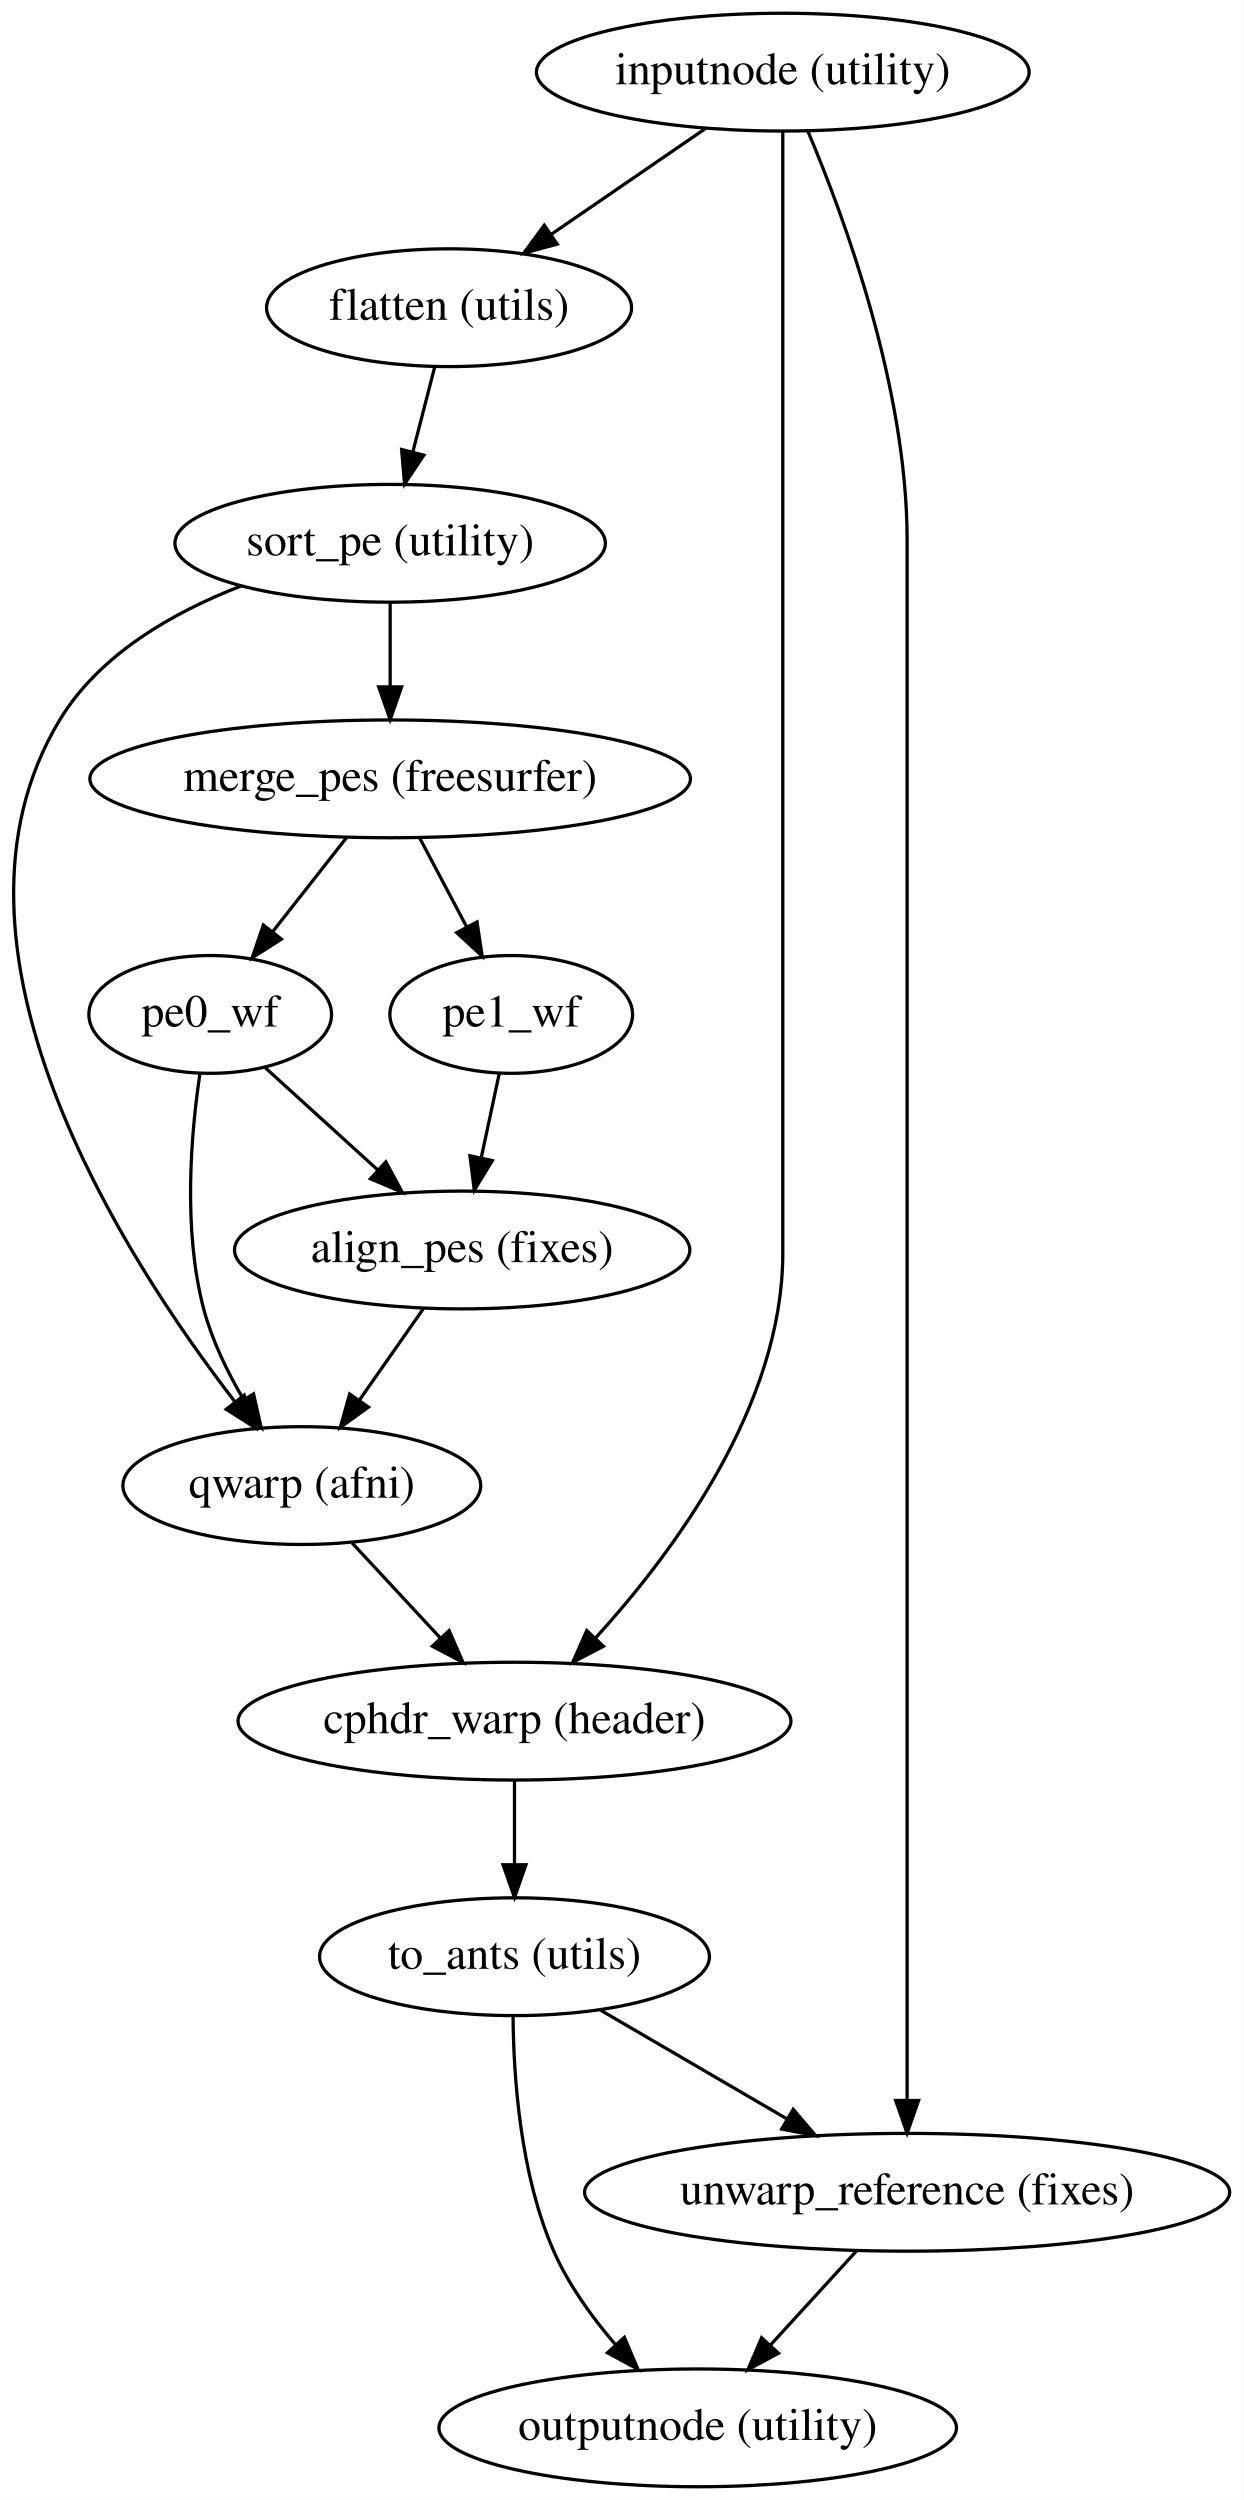
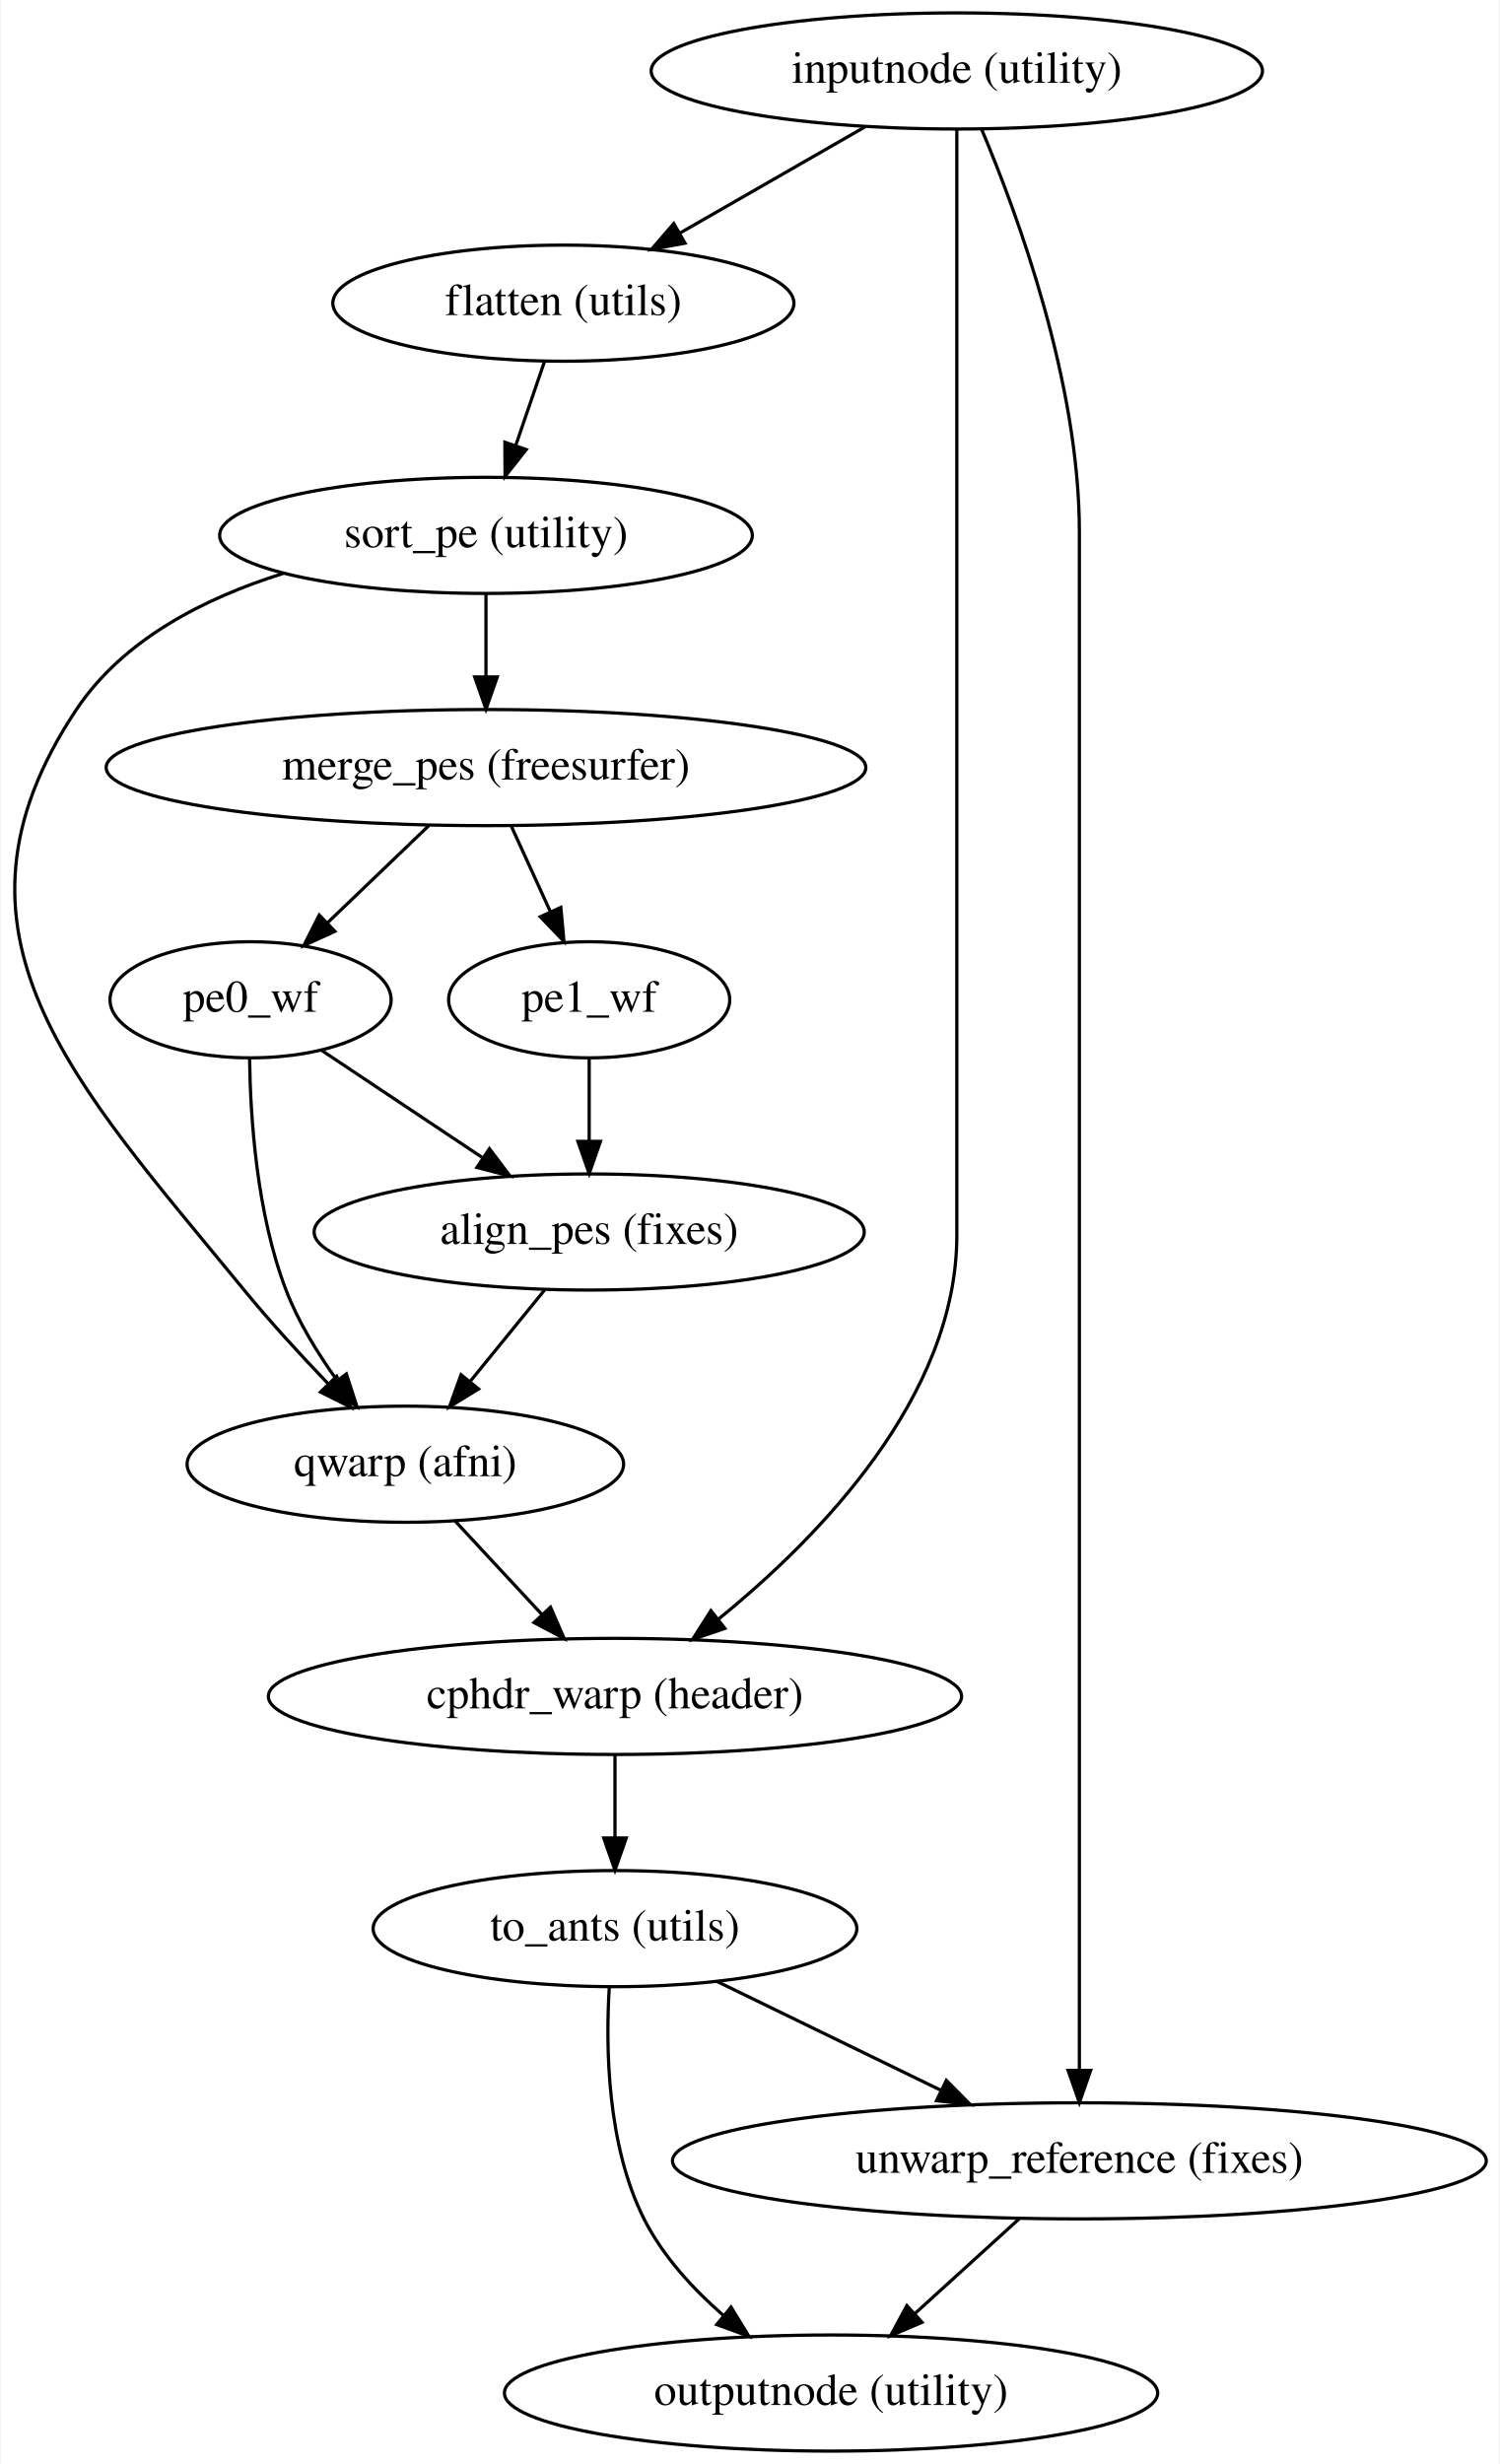
- <svg xmlns="http://www.w3.org/2000/svg" width="380pt" height="764pt" viewBox="0.00 0.00 380.05 764.00">
+ <svg xmlns="http://www.w3.org/2000/svg" width="465pt" height="764pt" viewBox="0.00 0.00 464.57 764.00">
  <g id="graph0" class="graph" transform="scale(1 1) rotate(0) translate(4 760)">
-     <polygon fill="white" stroke="transparent" points="-4,4 -4,-760 376.05,-760 376.05,4 -4,4" />
+     <polygon fill="white" stroke="transparent" points="-4,4 -4,-760 460.57,-760 460.57,4 -4,4" />
    <g id="node1" class="node">
-       <ellipse fill="none" stroke="black" cx="235.25" cy="-738" rx="75.29" ry="18" />
-       <text text-anchor="middle" x="235.25" y="-734.3" font-family="Times,serif" font-size="14.00">inputnode (utility)</text>
+       <ellipse fill="none" stroke="black" cx="292.48" cy="-738" rx="94.78" ry="18" />
+       <text text-anchor="middle" x="292.48" y="-734.3" font-family="Times,serif" font-size="14.00">inputnode (utility)</text>
    </g>
    <g id="node2" class="node">
-       <ellipse fill="none" stroke="black" cx="133.25" cy="-666" rx="55.79" ry="18" />
-       <text text-anchor="middle" x="133.25" y="-662.3" font-family="Times,serif" font-size="14.00">flatten (utils)</text>
+       <ellipse fill="none" stroke="black" cx="170.48" cy="-666" rx="71.49" ry="18" />
+       <text text-anchor="middle" x="170.48" y="-662.3" font-family="Times,serif" font-size="14.00">flatten (utils)</text>
    </g>
    <g id="edge1" class="edge">
-       <path fill="none" stroke="black" d="M211.6,-720.76C197.63,-711.18 179.77,-698.92 164.63,-688.53" />
-       <polygon fill="black" stroke="black" points="166.31,-685.44 156.08,-682.67 162.35,-691.21 166.31,-685.44" />
+       <path fill="none" stroke="black" d="M264.18,-720.76C247,-710.91 224.91,-698.23 206.49,-687.66" />
+       <polygon fill="black" stroke="black" points="208.2,-684.61 197.78,-682.67 204.71,-690.68 208.2,-684.61" />
    </g>
    <g id="node3" class="node">
-       <ellipse fill="none" stroke="black" cx="153.25" cy="-234" rx="84.49" ry="18" />
-       <text text-anchor="middle" x="153.25" y="-230.3" font-family="Times,serif" font-size="14.00">cphdr_warp (header)</text>
+       <ellipse fill="none" stroke="black" cx="186.48" cy="-234" rx="107.48" ry="18" />
+       <text text-anchor="middle" x="186.48" y="-230.3" font-family="Times,serif" font-size="14.00">cphdr_warp (header)</text>
    </g>
    <g id="edge2" class="edge">
-       <path fill="none" stroke="black" d="M235.25,-719.95C235.25,-693.29 235.25,-640.11 235.25,-595 235.25,-595 235.25,-595 235.25,-377 235.25,-330.62 202.04,-285.76 177.89,-259.27" />
-       <polygon fill="black" stroke="black" points="180.44,-256.88 171.05,-251.98 175.34,-261.67 180.44,-256.88" />
+       <path fill="none" stroke="black" d="M292.48,-719.95C292.48,-693.29 292.48,-640.11 292.48,-595 292.48,-595 292.48,-595 292.48,-377 292.48,-327.01 249.78,-283.28 218.58,-257.99" />
+       <polygon fill="black" stroke="black" points="220.56,-255.09 210.53,-251.67 216.23,-260.6 220.56,-255.09" />
    </g>
    <g id="node4" class="node">
-       <ellipse fill="none" stroke="black" cx="273.25" cy="-90" rx="98.58" ry="18" />
-       <text text-anchor="middle" x="273.25" y="-86.3" font-family="Times,serif" font-size="14.00">unwarp_reference (fixes)</text>
+       <ellipse fill="none" stroke="black" cx="330.48" cy="-90" rx="126.18" ry="18" />
+       <text text-anchor="middle" x="330.48" y="-86.3" font-family="Times,serif" font-size="14.00">unwarp_reference (fixes)</text>
    </g>
    <g id="edge3" class="edge">
-       <path fill="none" stroke="black" d="M242.94,-719.91C254.05,-693.62 273.25,-641.45 273.25,-595 273.25,-595 273.25,-595 273.25,-233 273.25,-193 273.25,-146.65 273.25,-118.08" />
-       <polygon fill="black" stroke="black" points="276.75,-118.05 273.25,-108.05 269.75,-118.05 276.75,-118.05" />
+       <path fill="none" stroke="black" d="M300.17,-719.91C311.27,-693.62 330.48,-641.45 330.48,-595 330.48,-595 330.48,-595 330.48,-233 330.48,-193 330.48,-146.65 330.48,-118.08" />
+       <polygon fill="black" stroke="black" points="333.98,-118.05 330.48,-108.05 326.98,-118.05 333.98,-118.05" />
    </g>
    <g id="node5" class="node">
-       <ellipse fill="none" stroke="black" cx="115.25" cy="-594" rx="65.79" ry="18" />
-       <text text-anchor="middle" x="115.25" y="-590.3" font-family="Times,serif" font-size="14.00">sort_pe (utility)</text>
+       <ellipse fill="none" stroke="black" cx="146.48" cy="-594" rx="82.59" ry="18" />
+       <text text-anchor="middle" x="146.48" y="-590.3" font-family="Times,serif" font-size="14.00">sort_pe (utility)</text>
    </g>
    <g id="edge4" class="edge">
-       <path fill="none" stroke="black" d="M128.81,-647.7C126.8,-639.9 124.39,-630.51 122.15,-621.83" />
-       <polygon fill="black" stroke="black" points="125.53,-620.92 119.65,-612.1 118.75,-622.66 125.53,-620.92" />
+       <path fill="none" stroke="black" d="M164.67,-648.05C161.97,-640.18 158.69,-630.62 155.67,-621.79" />
+       <polygon fill="black" stroke="black" points="158.96,-620.6 152.4,-612.28 152.34,-622.87 158.96,-620.6" />
    </g>
    <g id="node11" class="node">
-       <ellipse fill="none" stroke="black" cx="153.25" cy="-162" rx="59.59" ry="18" />
-       <text text-anchor="middle" x="153.25" y="-158.3" font-family="Times,serif" font-size="14.00">to_ants (utils)</text>
+       <ellipse fill="none" stroke="black" cx="186.48" cy="-162" rx="74.99" ry="18" />
+       <text text-anchor="middle" x="186.48" y="-158.3" font-family="Times,serif" font-size="14.00">to_ants (utils)</text>
    </g>
    <g id="edge5" class="edge">
-       <path fill="none" stroke="black" d="M153.25,-215.7C153.25,-207.98 153.25,-198.71 153.25,-190.11" />
-       <polygon fill="black" stroke="black" points="156.75,-190.1 153.25,-180.1 149.75,-190.1 156.75,-190.1" />
+       <path fill="none" stroke="black" d="M186.48,-215.7C186.48,-207.98 186.48,-198.71 186.48,-190.11" />
+       <polygon fill="black" stroke="black" points="189.98,-190.1 186.48,-180.1 182.98,-190.1 189.98,-190.1" />
    </g>
    <g id="node12" class="node">
-       <ellipse fill="none" stroke="black" cx="209.25" cy="-18" rx="79.09" ry="18" />
-       <text text-anchor="middle" x="209.25" y="-14.3" font-family="Times,serif" font-size="14.00">outputnode (utility)</text>
+       <ellipse fill="none" stroke="black" cx="253.48" cy="-18" rx="101.28" ry="18" />
+       <text text-anchor="middle" x="253.48" y="-14.3" font-family="Times,serif" font-size="14.00">outputnode (utility)</text>
    </g>
    <g id="edge6" class="edge">
-       <path fill="none" stroke="black" d="M257.76,-72.05C249.9,-63.46 240.21,-52.86 231.56,-43.4" />
-       <polygon fill="black" stroke="black" points="233.94,-40.81 224.6,-35.79 228.77,-45.53 233.94,-40.81" />
+       <path fill="none" stroke="black" d="M311.84,-72.05C302.1,-63.2 290.02,-52.22 279.38,-42.55" />
+       <polygon fill="black" stroke="black" points="281.7,-39.93 271.95,-35.79 276.99,-45.11 281.7,-39.93" />
    </g>
    <g id="node6" class="node">
-       <ellipse fill="none" stroke="black" cx="88.25" cy="-306" rx="54.69" ry="18" />
-       <text text-anchor="middle" x="88.25" y="-302.3" font-family="Times,serif" font-size="14.00">qwarp (afni)</text>
+       <ellipse fill="none" stroke="black" cx="121.48" cy="-306" rx="67.69" ry="18" />
+       <text text-anchor="middle" x="121.48" y="-302.3" font-family="Times,serif" font-size="14.00">qwarp (afni)</text>
    </g>
    <g id="edge7" class="edge">
-       <path fill="none" stroke="black" d="M69.65,-580.93C48.94,-572.93 26.4,-560.08 14.25,-540 -27.52,-470.9 33.66,-375.83 67.85,-331.55" />
-       <polygon fill="black" stroke="black" points="70.64,-333.66 74.08,-323.64 65.14,-329.32 70.64,-333.66" />
+       <path fill="none" stroke="black" d="M83.56,-582.18C59.32,-574.61 33.99,-561.77 19.48,-540 -26.69,-470.7 18.71,-424.42 71.48,-360 79.54,-350.16 88.98,-339.87 97.48,-331.01" />
+       <polygon fill="black" stroke="black" points="100.18,-333.25 104.64,-323.63 95.16,-328.37 100.18,-333.25" />
    </g>
    <g id="node7" class="node">
-       <ellipse fill="none" stroke="black" cx="115.25" cy="-522" rx="91.78" ry="18" />
-       <text text-anchor="middle" x="115.25" y="-518.3" font-family="Times,serif" font-size="14.00">merge_pes (freesurfer)</text>
+       <ellipse fill="none" stroke="black" cx="146.48" cy="-522" rx="117.78" ry="18" />
+       <text text-anchor="middle" x="146.48" y="-518.3" font-family="Times,serif" font-size="14.00">merge_pes (freesurfer)</text>
    </g>
    <g id="edge8" class="edge">
-       <path fill="none" stroke="black" d="M115.25,-575.7C115.25,-567.98 115.25,-558.71 115.25,-550.11" />
-       <polygon fill="black" stroke="black" points="118.75,-550.1 115.25,-540.1 111.75,-550.1 118.75,-550.1" />
+       <path fill="none" stroke="black" d="M146.48,-575.7C146.48,-567.98 146.48,-558.71 146.48,-550.11" />
+       <polygon fill="black" stroke="black" points="149.98,-550.1 146.48,-540.1 142.98,-550.1 149.98,-550.1" />
    </g>
    <g id="edge9" class="edge">
-       <path fill="none" stroke="black" d="M103.66,-288.41C111.72,-279.73 121.73,-268.95 130.65,-259.34" />
-       <polygon fill="black" stroke="black" points="133.27,-261.67 137.51,-251.96 128.14,-256.9 133.27,-261.67" />
+       <path fill="none" stroke="black" d="M136.88,-288.41C144.94,-279.73 154.96,-268.95 163.88,-259.34" />
+       <polygon fill="black" stroke="black" points="166.49,-261.67 170.73,-251.96 161.37,-256.9 166.49,-261.67" />
    </g>
    <g id="node8" class="node">
-       <ellipse fill="none" stroke="black" cx="60.25" cy="-450" rx="37.09" ry="18" />
-       <text text-anchor="middle" x="60.25" y="-446.3" font-family="Times,serif" font-size="14.00">pe0_wf</text>
+       <ellipse fill="none" stroke="black" cx="73.48" cy="-450" rx="43.59" ry="18" />
+       <text text-anchor="middle" x="73.48" y="-446.3" font-family="Times,serif" font-size="14.00">pe0_wf</text>
    </g>
    <g id="edge10" class="edge">
-       <path fill="none" stroke="black" d="M101.94,-504.05C95.15,-495.42 86.78,-484.76 79.32,-475.27" />
-       <polygon fill="black" stroke="black" points="82,-473.01 73.07,-467.31 76.49,-477.33 82,-473.01" />
+       <path fill="none" stroke="black" d="M128.81,-504.05C119.39,-495.03 107.68,-483.79 97.45,-473.99" />
+       <polygon fill="black" stroke="black" points="99.63,-471.22 89.99,-466.83 94.78,-476.28 99.63,-471.22" />
    </g>
    <g id="node9" class="node">
-       <ellipse fill="none" stroke="black" cx="152.25" cy="-450" rx="37.09" ry="18" />
-       <text text-anchor="middle" x="152.25" y="-446.3" font-family="Times,serif" font-size="14.00">pe1_wf</text>
+       <ellipse fill="none" stroke="black" cx="178.48" cy="-450" rx="43.59" ry="18" />
+       <text text-anchor="middle" x="178.48" y="-446.3" font-family="Times,serif" font-size="14.00">pe1_wf</text>
    </g>
    <g id="edge11" class="edge">
-       <path fill="none" stroke="black" d="M124.21,-504.05C128.53,-495.89 133.8,-485.91 138.6,-476.82" />
-       <polygon fill="black" stroke="black" points="141.8,-478.27 143.38,-467.79 135.61,-474.99 141.8,-478.27" />
+       <path fill="none" stroke="black" d="M154.39,-503.7C158.03,-495.73 162.43,-486.1 166.47,-477.26" />
+       <polygon fill="black" stroke="black" points="169.69,-478.65 170.66,-468.1 163.32,-475.74 169.69,-478.65" />
    </g>
    <g id="edge13" class="edge">
-       <path fill="none" stroke="black" d="M57.11,-431.94C54.4,-413.78 51.84,-384.36 58.25,-360 60.79,-350.39 65.5,-340.69 70.46,-332.26" />
-       <polygon fill="black" stroke="black" points="73.49,-334.02 75.84,-323.68 67.56,-330.3 73.49,-334.02" />
+       <path fill="none" stroke="black" d="M73.18,-431.68C73.42,-413.3 75.39,-383.69 84.48,-360 88.24,-350.2 94.19,-340.49 100.23,-332.11" />
+       <polygon fill="black" stroke="black" points="103.19,-333.99 106.46,-323.91 97.62,-329.75 103.19,-333.99" />
    </g>
    <g id="node10" class="node">
-       <ellipse fill="none" stroke="black" cx="137.25" cy="-378" rx="69.59" ry="18" />
-       <text text-anchor="middle" x="137.25" y="-374.3" font-family="Times,serif" font-size="14.00">align_pes (fixes)</text>
+       <ellipse fill="none" stroke="black" cx="178.48" cy="-378" rx="85.29" ry="18" />
+       <text text-anchor="middle" x="178.48" y="-374.3" font-family="Times,serif" font-size="14.00">align_pes (fixes)</text>
    </g>
    <g id="edge12" class="edge">
-       <path fill="none" stroke="black" d="M76.96,-433.81C87.03,-424.66 100.05,-412.82 111.42,-402.49" />
-       <polygon fill="black" stroke="black" points="113.92,-404.94 118.96,-395.63 109.21,-399.76 113.92,-404.94" />
+       <path fill="none" stroke="black" d="M95.49,-434.33C109.9,-424.72 129,-411.99 145.24,-401.16" />
+       <polygon fill="black" stroke="black" points="147.55,-403.83 153.93,-395.37 143.66,-398 147.55,-403.83" />
    </g>
    <g id="edge14" class="edge">
-       <path fill="none" stroke="black" d="M148.62,-432.05C146.95,-424.26 144.93,-414.82 143.06,-406.08" />
-       <polygon fill="black" stroke="black" points="146.47,-405.32 140.96,-396.28 139.63,-406.79 146.47,-405.32" />
+       <path fill="none" stroke="black" d="M178.48,-431.7C178.48,-423.98 178.48,-414.71 178.48,-406.11" />
+       <polygon fill="black" stroke="black" points="181.98,-406.1 178.48,-396.1 174.98,-406.1 181.98,-406.1" />
    </g>
    <g id="edge15" class="edge">
-       <path fill="none" stroke="black" d="M125.39,-360.05C119.56,-351.71 112.4,-341.49 105.93,-332.25" />
-       <polygon fill="black" stroke="black" points="108.61,-329.97 100.01,-323.79 102.87,-333.99 108.61,-329.97" />
+       <path fill="none" stroke="black" d="M164.68,-360.05C157.75,-351.54 149.22,-341.07 141.58,-331.68" />
+       <polygon fill="black" stroke="black" points="144.18,-329.33 135.15,-323.79 138.75,-333.75 144.18,-329.33" />
    </g>
    <g id="edge16" class="edge">
-       <path fill="none" stroke="black" d="M179.59,-145.64C196.31,-135.88 218.19,-123.12 236.59,-112.39" />
-       <polygon fill="black" stroke="black" points="238.44,-115.36 245.31,-107.3 234.91,-109.32 238.44,-115.36" />
+       <path fill="none" stroke="black" d="M218.08,-145.64C238.44,-135.74 265.16,-122.75 287.45,-111.92" />
+       <polygon fill="black" stroke="black" points="289.23,-114.94 296.69,-107.42 286.17,-108.65 289.23,-114.94" />
    </g>
    <g id="edge17" class="edge">
-       <path fill="none" stroke="black" d="M152.81,-143.85C152.95,-125.36 154.98,-95.42 165.25,-72 169.77,-61.71 176.9,-51.83 184.11,-43.45" />
-       <polygon fill="black" stroke="black" points="186.83,-45.66 190.98,-35.91 181.66,-40.95 186.83,-45.66" />
+       <path fill="none" stroke="black" d="M184.72,-143.94C183.56,-125.25 183.98,-94.9 195.48,-72 201.22,-60.57 210.54,-50.41 220.04,-42.11" />
+       <polygon fill="black" stroke="black" points="222.47,-44.64 227.99,-35.6 218.03,-39.23 222.47,-44.64" />
    </g>
  </g>
</svg>
